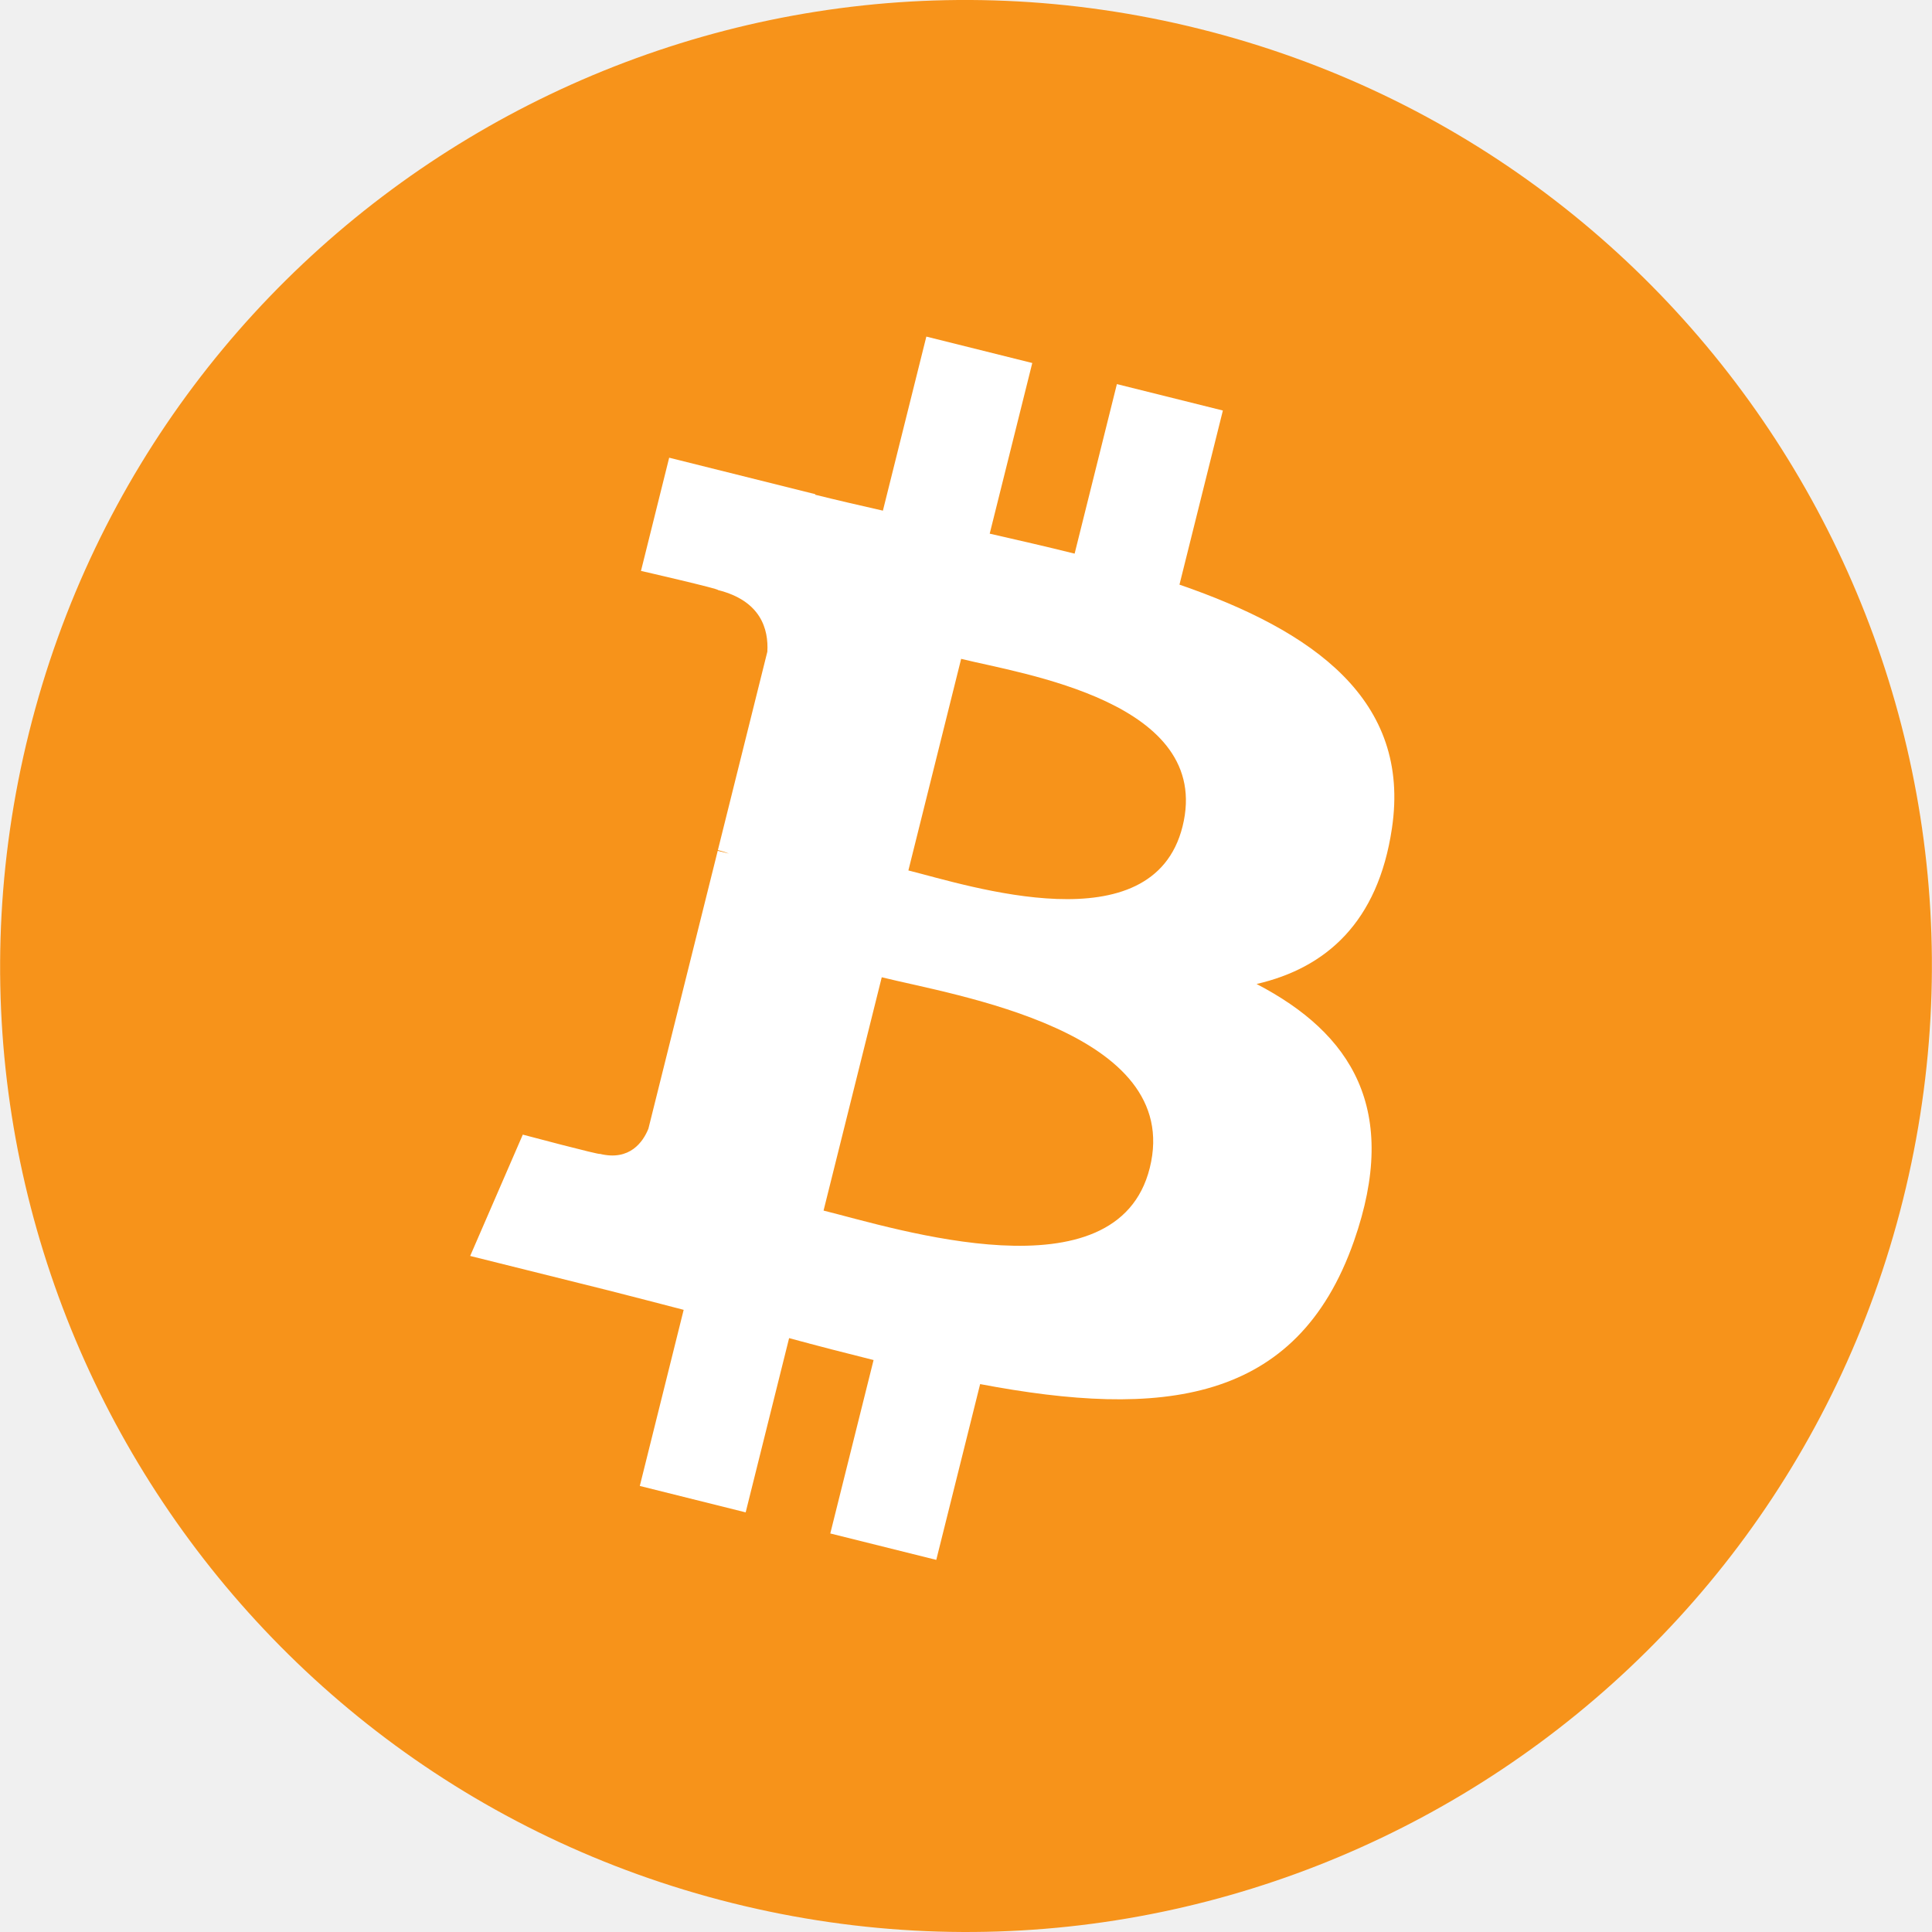
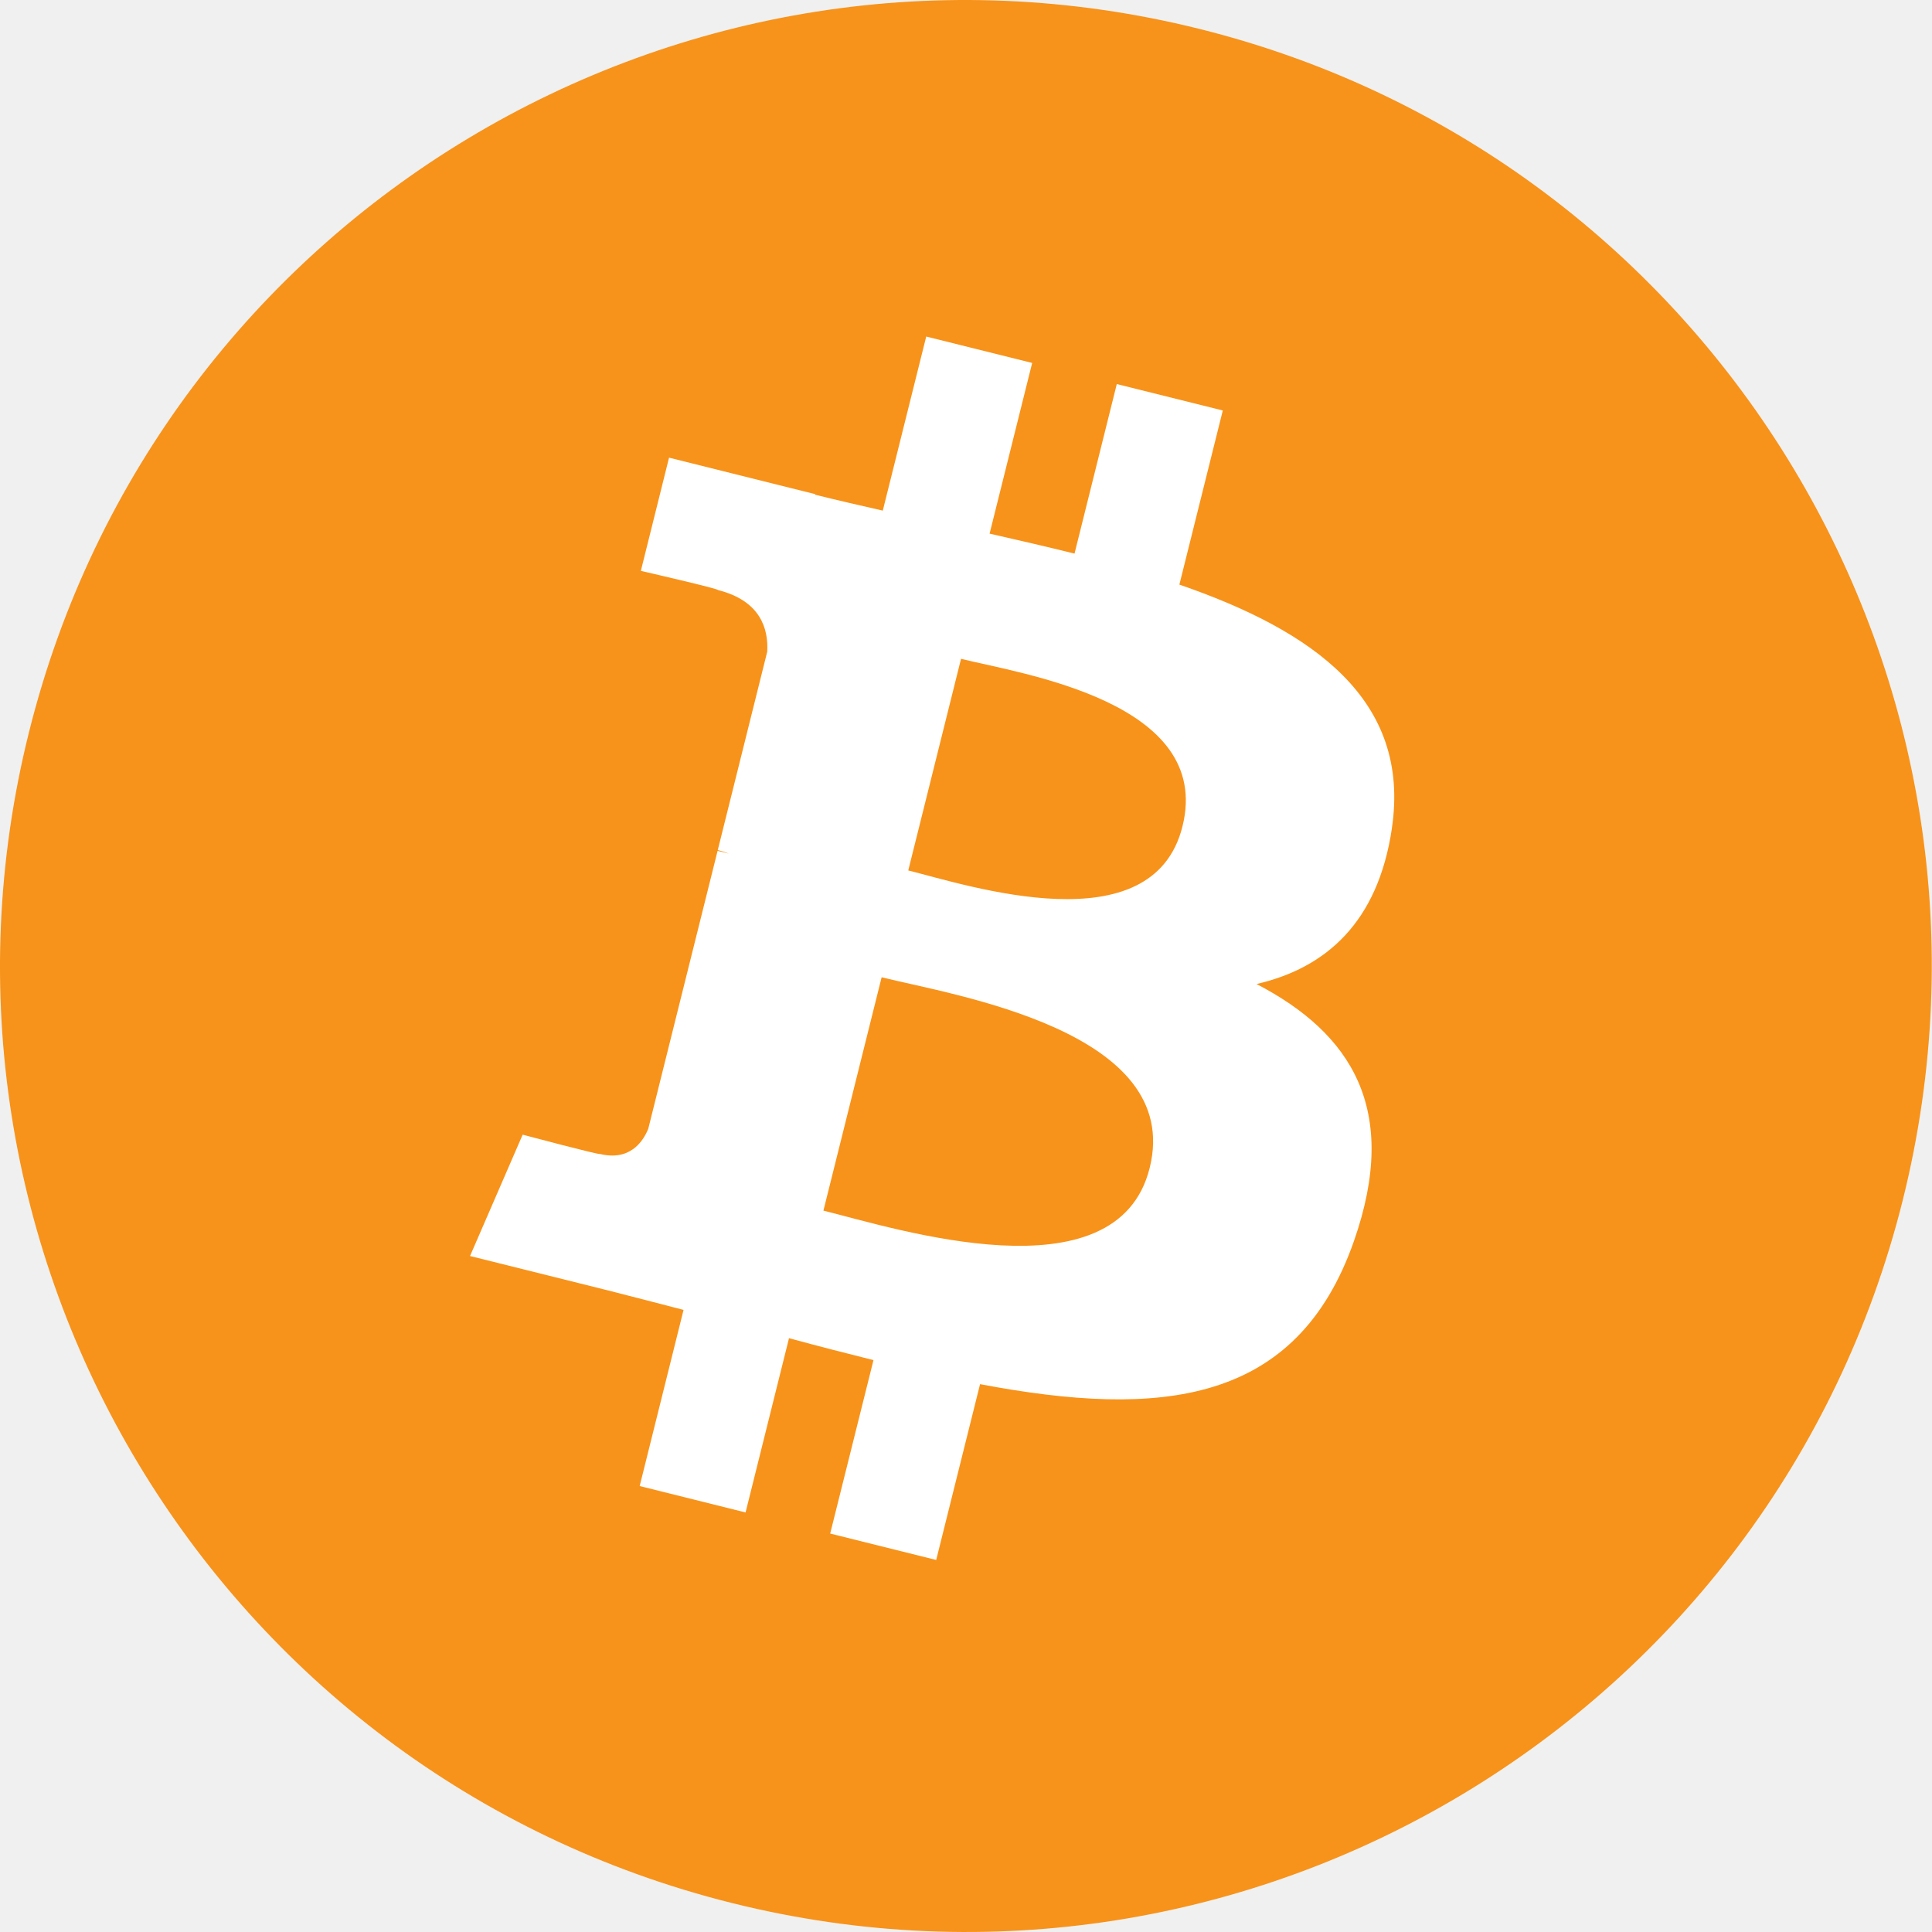
- <svg xmlns="http://www.w3.org/2000/svg" height="64" width="64" version="1.1">
-   <g transform="translate(0.00630876,-0.00301984)">
-     <path fill="#f7931a" d="m63.033,39.744c-4.274,17.143-21.637,27.576-38.782,23.301-17.138-4.274-27.571-21.638-23.295-38.78,4.272-17.145,21.635-27.579,38.775-23.305,17.144,4.274,27.576,21.64,23.302,38.784z" />
-     <path fill="#FFF" d="m46.103,27.444c0.637-4.258-2.605-6.547-7.038-8.074l1.438-5.768-3.511-0.875-1.4,5.616c-0.923-0.23-1.871-0.447-2.813-0.662l1.41-5.653-3.509-0.875-1.439,5.766c-0.764-0.174-1.514-0.346-2.242-0.527l0.004-0.018-4.842-1.209-0.934,3.75s2.605,0.597,2.55,0.634c1.422,0.355,1.679,1.296,1.636,2.042l-1.638,6.571c0.098,0.025,0.225,0.061,0.365,0.117-0.117-0.029-0.242-0.061-0.371-0.092l-2.296,9.205c-0.174,0.432-0.615,1.08-1.609,0.834,0.035,0.051-2.552-0.637-2.552-0.637l-1.743,4.019,4.569,1.139c0.85,0.213,1.683,0.436,2.503,0.646l-1.453,5.834,3.507,0.875,1.439-5.772c0.958,0.26,1.888,0.5,2.798,0.726l-1.434,5.745,3.511,0.875,1.453-5.823c5.987,1.133,10.489,0.676,12.384-4.739,1.527-4.36-0.076-6.875-3.226-8.515,2.294-0.529,4.022-2.038,4.483-5.155zm-8.022,11.249c-1.085,4.36-8.426,2.003-10.806,1.412l1.928-7.729c2.38,0.594,10.012,1.77,8.878,6.317zm1.086-11.312c-0.99,3.966-7.1,1.951-9.082,1.457l1.748-7.01c1.982,0.494,8.365,1.416,7.334,5.553z" />
+ <svg xmlns="http://www.w3.org/2000/svg" xml:space="preserve" width="100%" height="100%" version="1.1" shape-rendering="geometricPrecision" text-rendering="geometricPrecision" image-rendering="optimizeQuality" fill-rule="evenodd" clip-rule="evenodd" viewBox="0 0 4091.27 4091.73" xmlnsXlink="http://www.w3.org/1999/xlink" xmlnsXodm="http://www.corel.com/coreldraw/odm/2003">
+   <g id="Layer_x0020_1">
+     <g id="_1421344023328">
+       <path fill="#F7931A" fill-rule="nonzero" d="M4030.06 2540.77c-273.24,1096.01 -1383.32,1763.02 -2479.46,1489.71 -1095.68,-273.24 -1762.69,-1383.39 -1489.33,-2479.31 273.12,-1096.13 1383.2,-1763.19 2479,-1489.95 1096.06,273.24 1763.03,1383.51 1489.76,2479.57l0.02 -0.02z" />
+       <path fill="white" fill-rule="nonzero" d="M2947.77 1754.38c40.72,-272.26 -166.56,-418.61 -450,-516.24l91.95 -368.8 -224.5 -55.94 -89.51 359.09c-59.02,-14.72 -119.63,-28.59 -179.87,-42.34l90.16 -361.46 -224.36 -55.94 -92 368.68c-48.84,-11.12 -96.81,-22.11 -143.35,-33.69l0.26 -1.16 -309.59 -77.31 -59.72 239.78c0,0 166.56,38.18 163.05,40.53 90.91,22.69 107.35,82.87 104.62,130.57l-104.74 420.15c6.26,1.59 14.38,3.89 23.34,7.49 -7.49,-1.86 -15.46,-3.89 -23.73,-5.87l-146.81 588.57c-11.11,27.62 -39.31,69.07 -102.87,53.33 2.25,3.26 -163.17,-40.72 -163.17,-40.72l-111.46 256.98 292.15 72.83c54.35,13.63 107.61,27.89 160.06,41.3l-92.9 373.03 224.24 55.94 92 -369.07c61.26,16.63 120.71,31.97 178.91,46.43l-91.69 367.33 224.51 55.94 92.89 -372.33c382.82,72.45 670.67,43.24 791.83,-303.02 97.63,-278.78 -4.86,-439.58 -206.26,-544.44 146.69,-33.83 257.18,-130.31 286.64,-329.61l-0.07 -0.05zm-512.93 719.26c-69.38,278.78 -538.76,128.08 -690.94,90.29l123.28 -494.2c152.17,37.99 640.17,113.17 567.67,403.91zm69.43 -723.3c-63.29,253.58 -453.96,124.75 -580.69,93.16l111.77 -448.21c126.73,31.59 534.85,90.55 468.94,355.05l-0.02 0z" />
+     </g>
  </g>
</svg>
